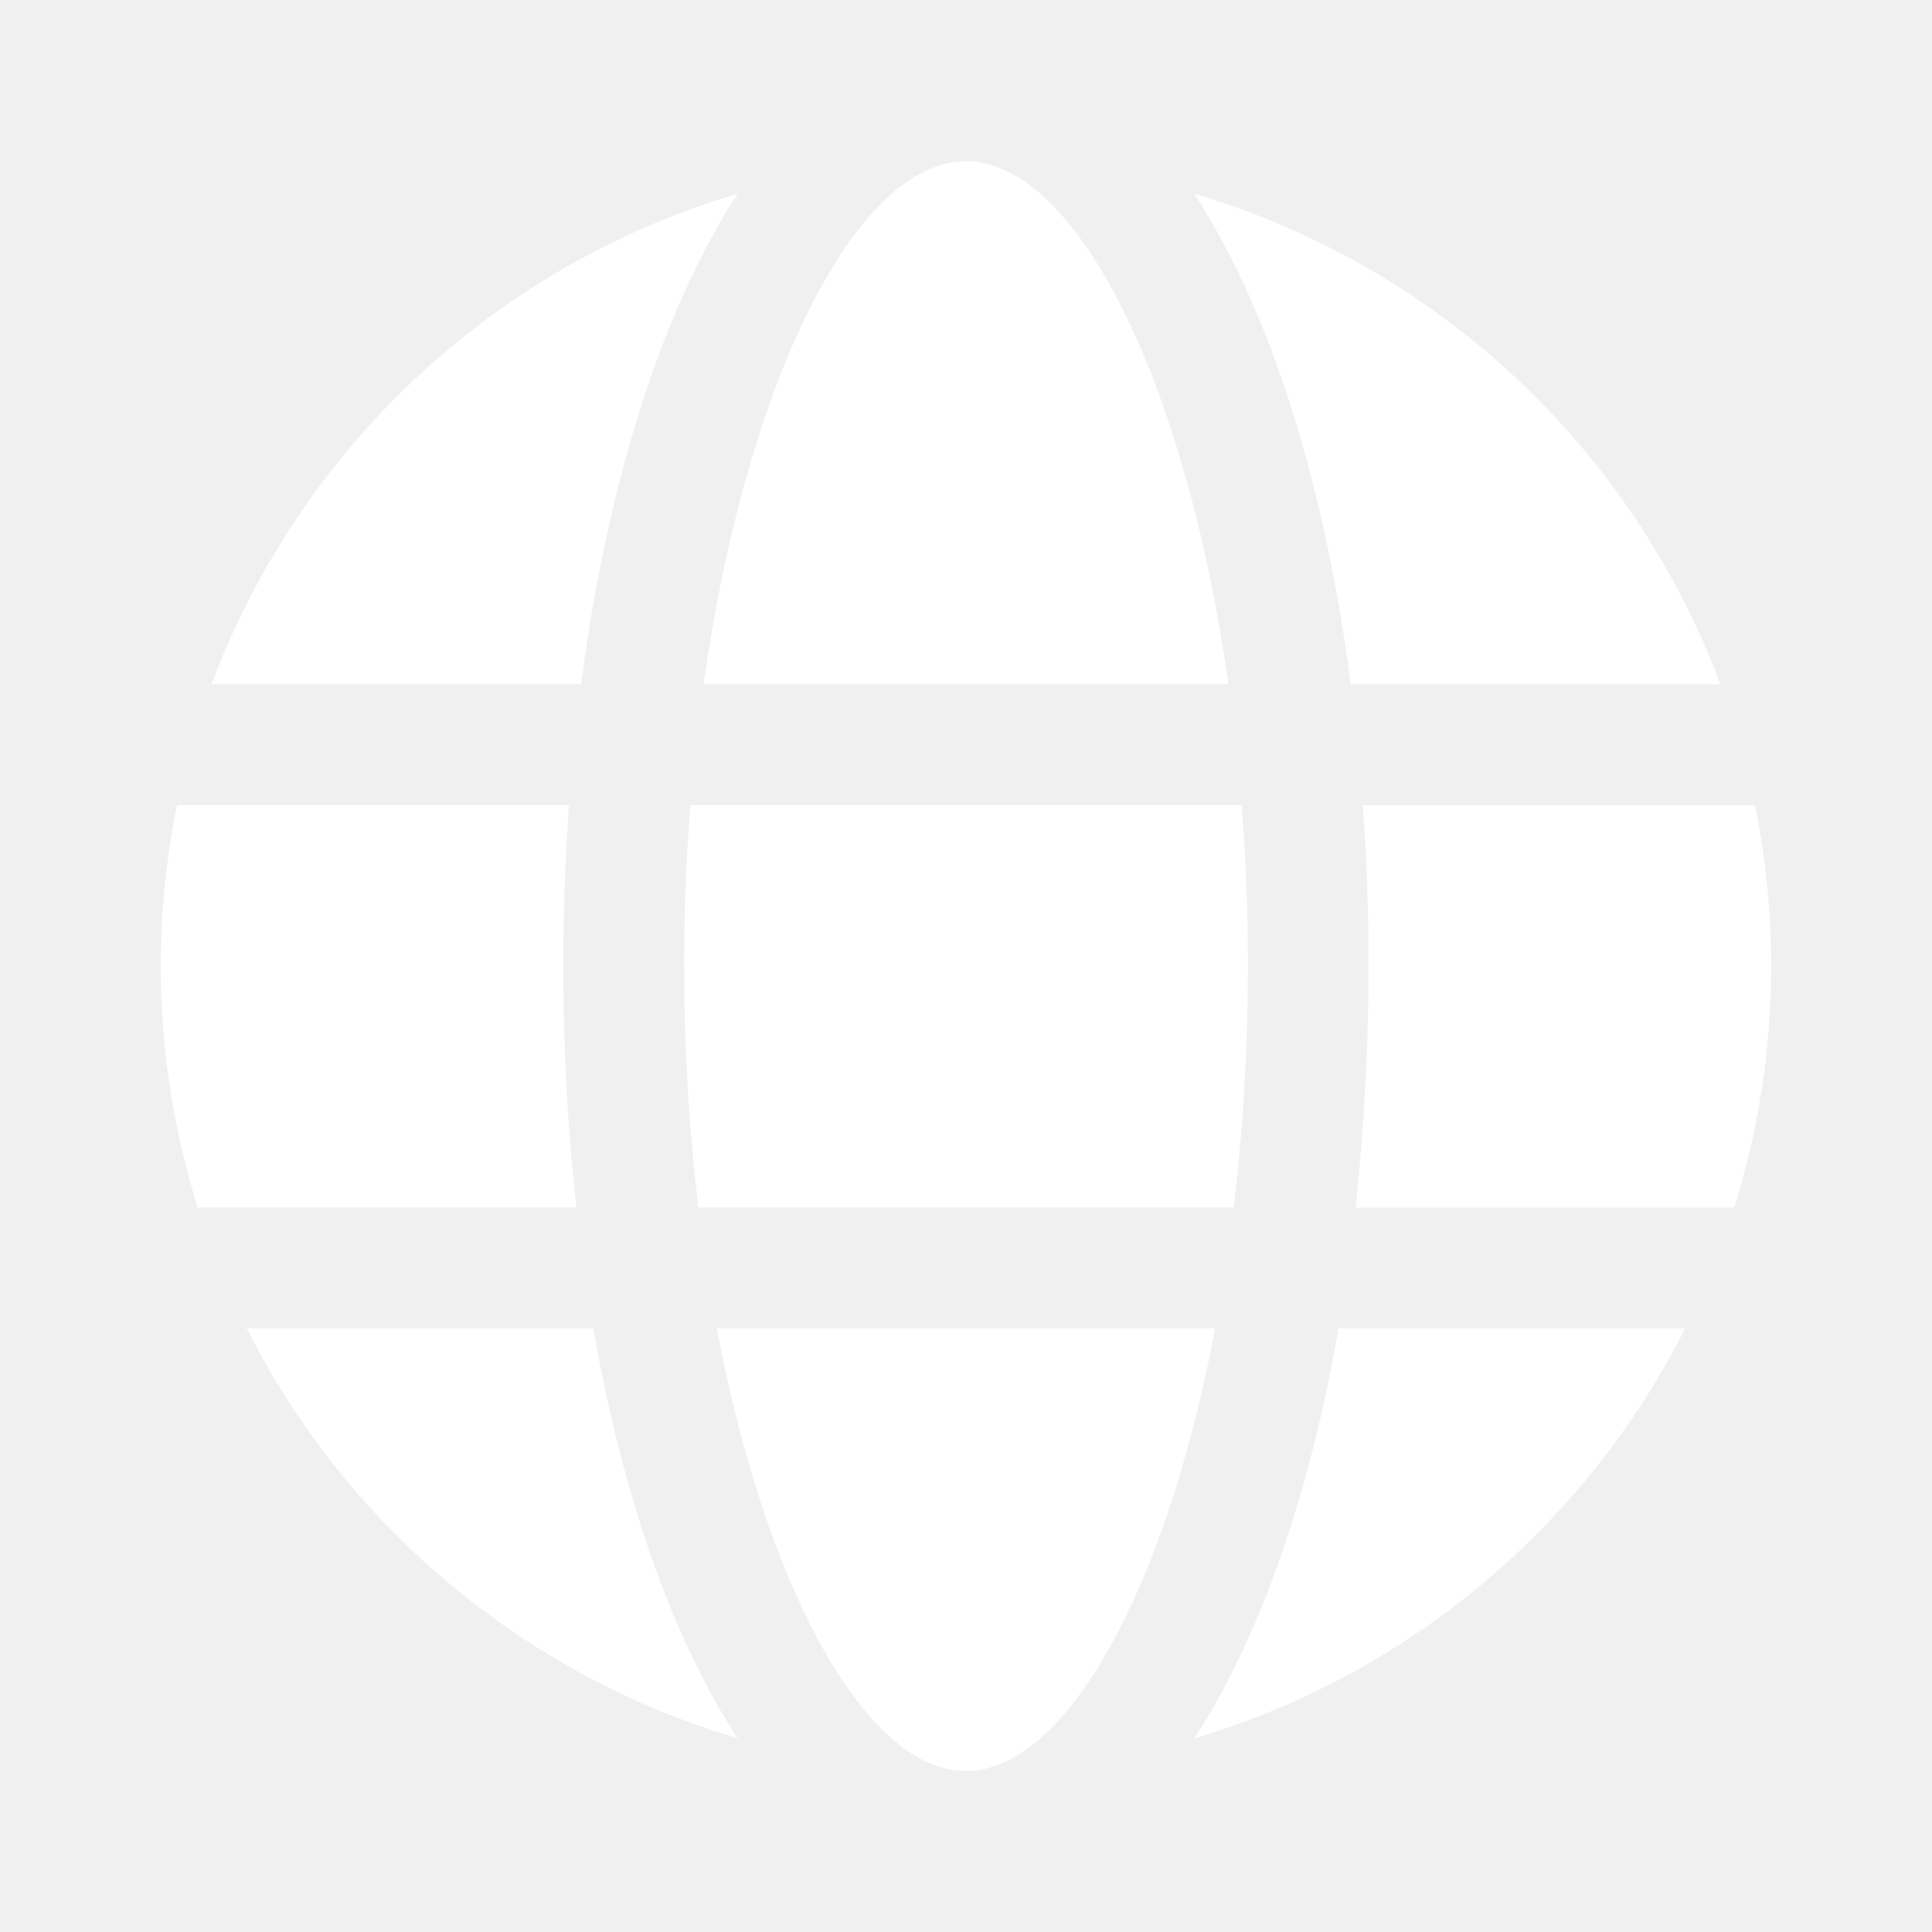
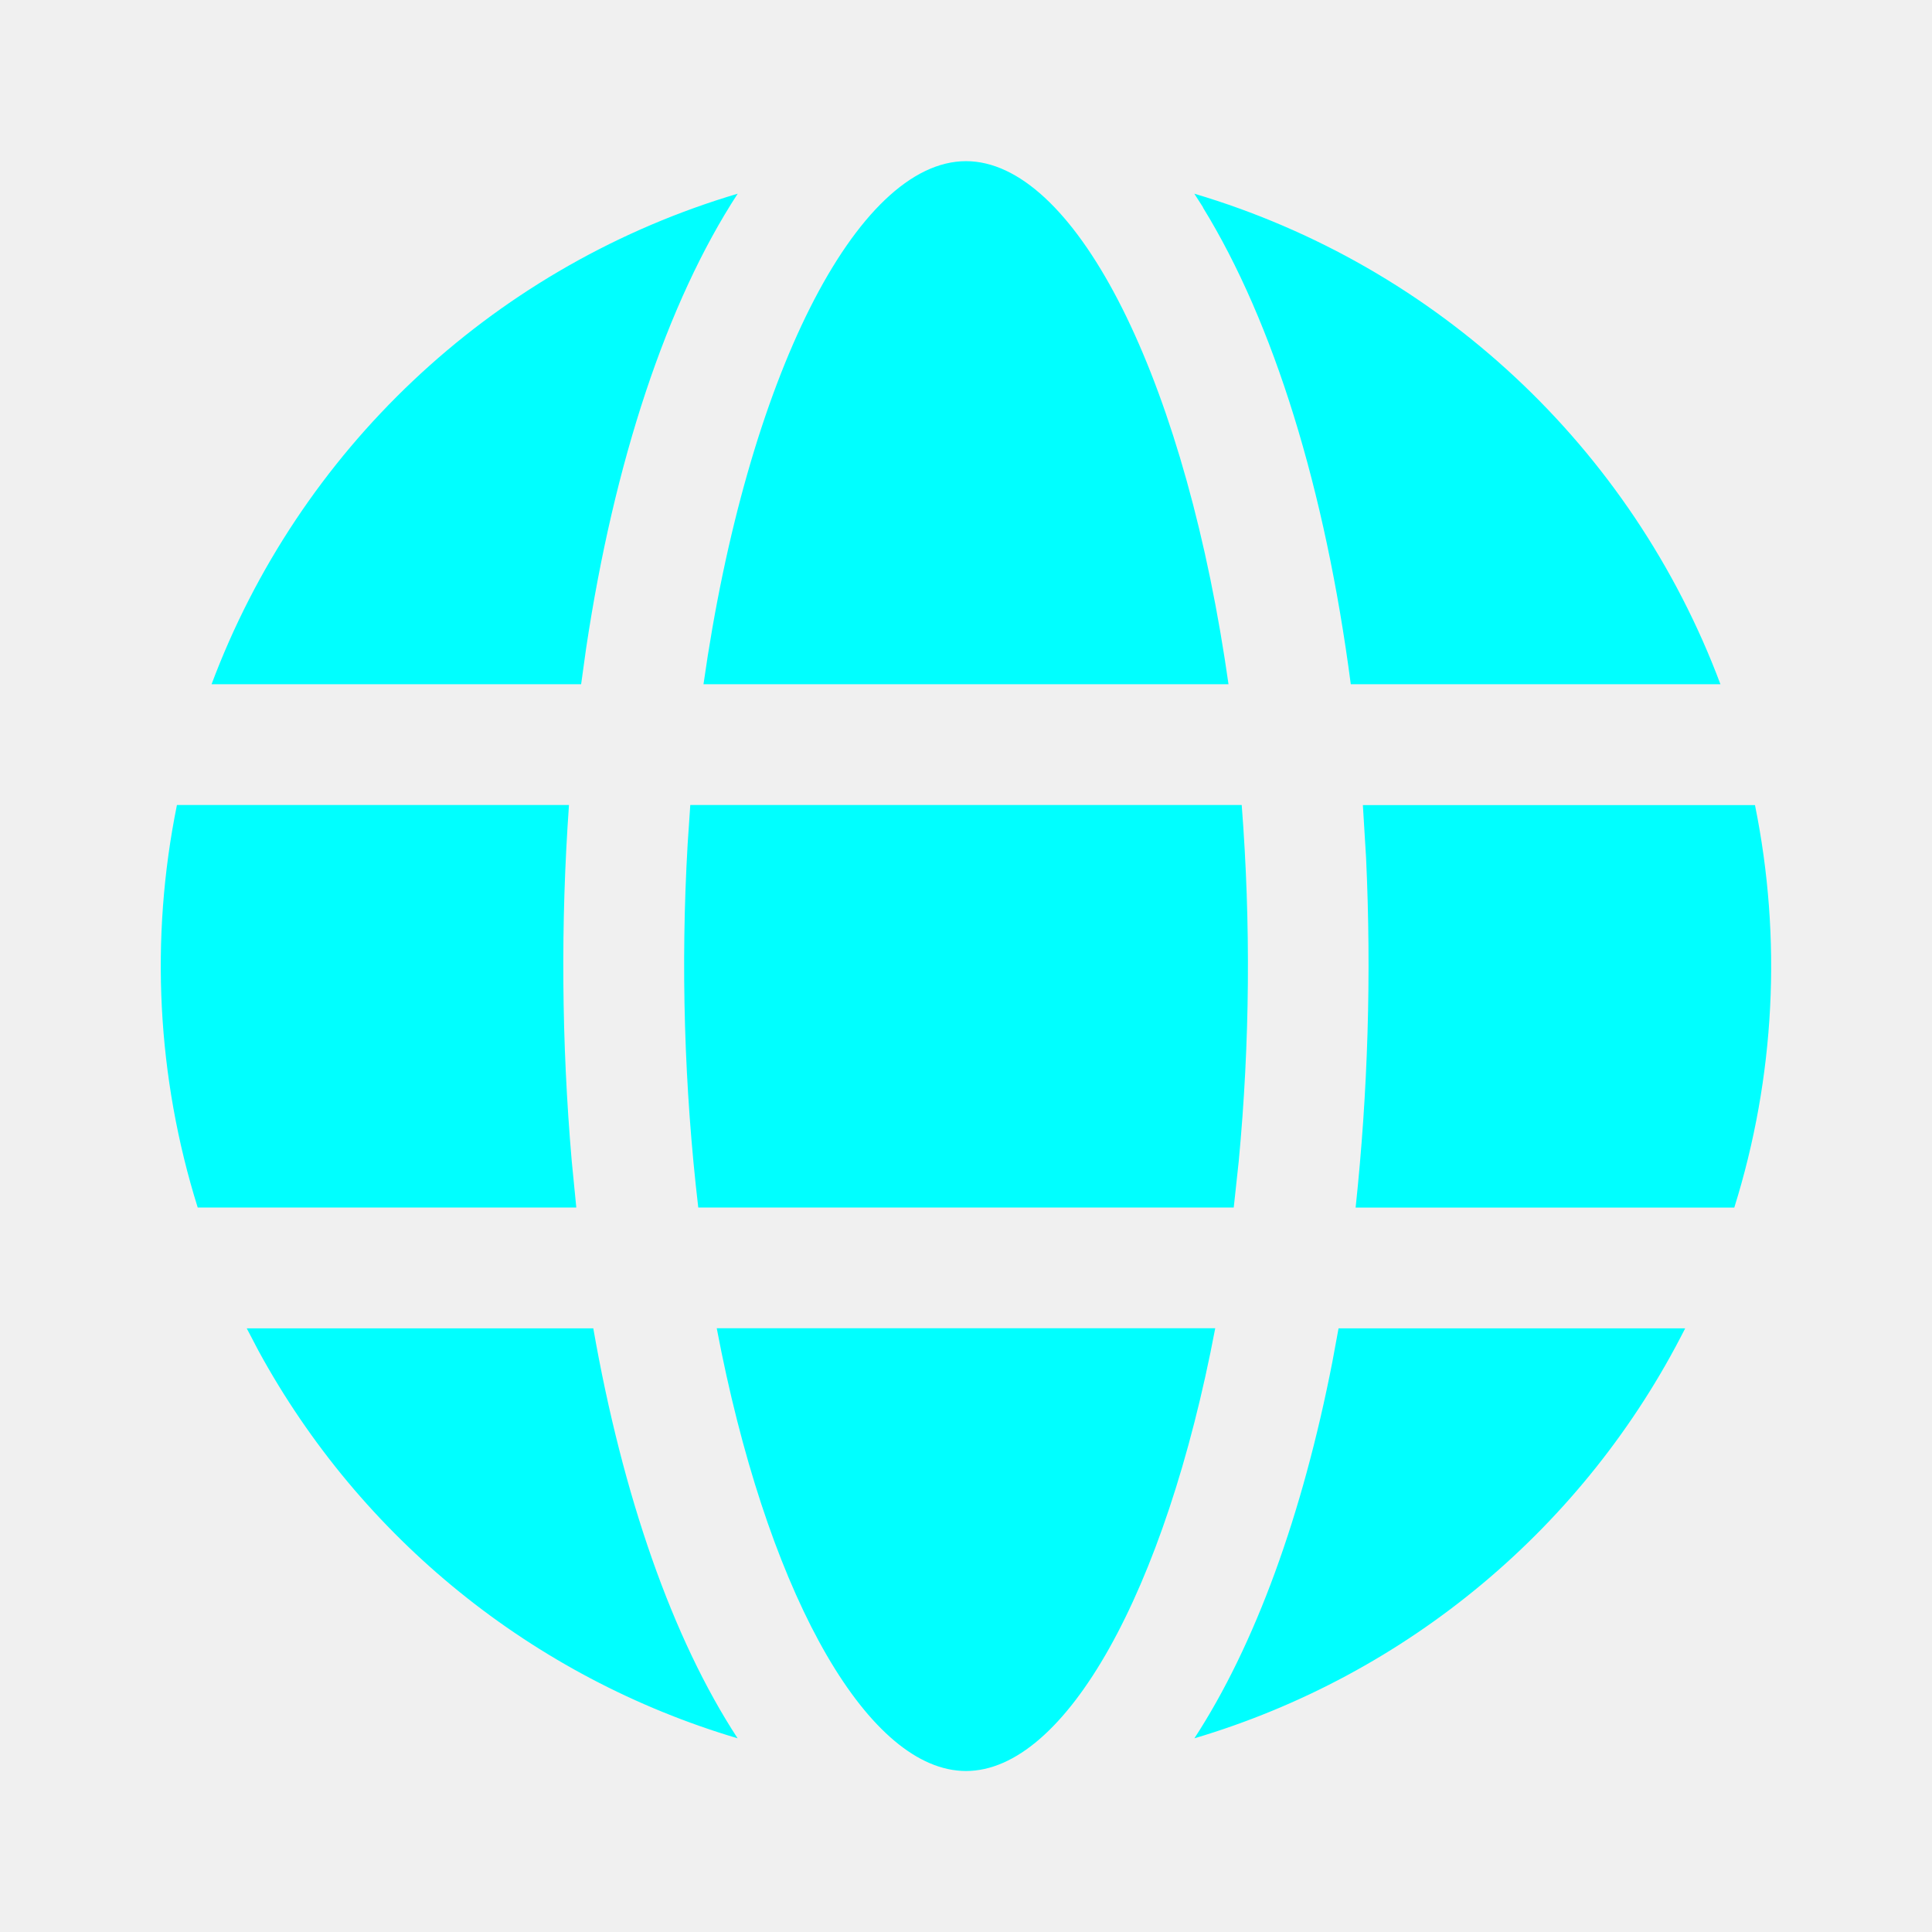
<svg xmlns="http://www.w3.org/2000/svg" width="24" height="24" fill="none" viewBox="0 0 24 24">
-   <path d="M8.904 16.5h6.192C14.476 19.773 13.234 22 12 22c-1.197 0-2.4-2.094-3.038-5.204l-.058-.294h6.192-6.192Zm-5.838.001H7.37c.365 2.082.983 3.854 1.793 5.093a10.029 10.029 0 0 1-5.952-4.814l-.146-.279Zm13.563 0h4.305a10.028 10.028 0 0 1-6.097 5.093c.755-1.158 1.344-2.778 1.715-4.681l.076-.412h4.306-4.306Zm.302-6.5h4.87a10.055 10.055 0 0 1-.257 5H16.84a28.539 28.539 0 0 0 .13-4.344L16.93 10h4.87-4.87ZM2.198 10h4.87a28.211 28.211 0 0 0 .034 4.42l.057.58H2.456a10.047 10.047 0 0 1-.258-5Zm6.377 0h6.85a25.838 25.838 0 0 1-.037 4.425l-.062.575H8.674a25.979 25.979 0 0 1-.132-4.512L8.575 10h6.85-6.85Zm6.37-7.424-.109-.17A10.027 10.027 0 0 1 21.372 8.5H16.78c-.316-2.416-.956-4.492-1.837-5.923l-.108-.17.108.17Zm-5.903-.133.122-.037C8.283 3.757 7.628 5.736 7.28 8.06l-.061.44H2.628a10.028 10.028 0 0 1 6.414-6.057l.122-.037-.122.037ZM12 2.002c1.319 0 2.646 2.542 3.214 6.183l.047.315H8.739C9.28 4.691 10.643 2.002 12 2.002Z" fill="#ffffff" />
+   <path d="M8.904 16.5h6.192C14.476 19.773 13.234 22 12 22c-1.197 0-2.4-2.094-3.038-5.204l-.058-.294h6.192-6.192Zm-5.838.001H7.37c.365 2.082.983 3.854 1.793 5.093a10.029 10.029 0 0 1-5.952-4.814l-.146-.279Zm13.563 0h4.305a10.028 10.028 0 0 1-6.097 5.093c.755-1.158 1.344-2.778 1.715-4.681l.076-.412h4.306-4.306Zm.302-6.5h4.87a10.055 10.055 0 0 1-.257 5H16.84a28.539 28.539 0 0 0 .13-4.344L16.93 10h4.87-4.87ZM2.198 10h4.87a28.211 28.211 0 0 0 .034 4.42l.057.58H2.456a10.047 10.047 0 0 1-.258-5Zm6.377 0h6.85a25.838 25.838 0 0 1-.037 4.425l-.062.575H8.674a25.979 25.979 0 0 1-.132-4.512L8.575 10h6.85-6.85Zm6.37-7.424-.109-.17A10.027 10.027 0 0 1 21.372 8.5H16.78c-.316-2.416-.956-4.492-1.837-5.923l-.108-.17.108.17Zm-5.903-.133.122-.037C8.283 3.757 7.628 5.736 7.28 8.06l-.061.44H2.628a10.028 10.028 0 0 1 6.414-6.057l.122-.037-.122.037ZM12 2.002c1.319 0 2.646 2.542 3.214 6.183l.047.315H8.739C9.28 4.691 10.643 2.002 12 2.002Z" fill="cyan" />
</svg>
